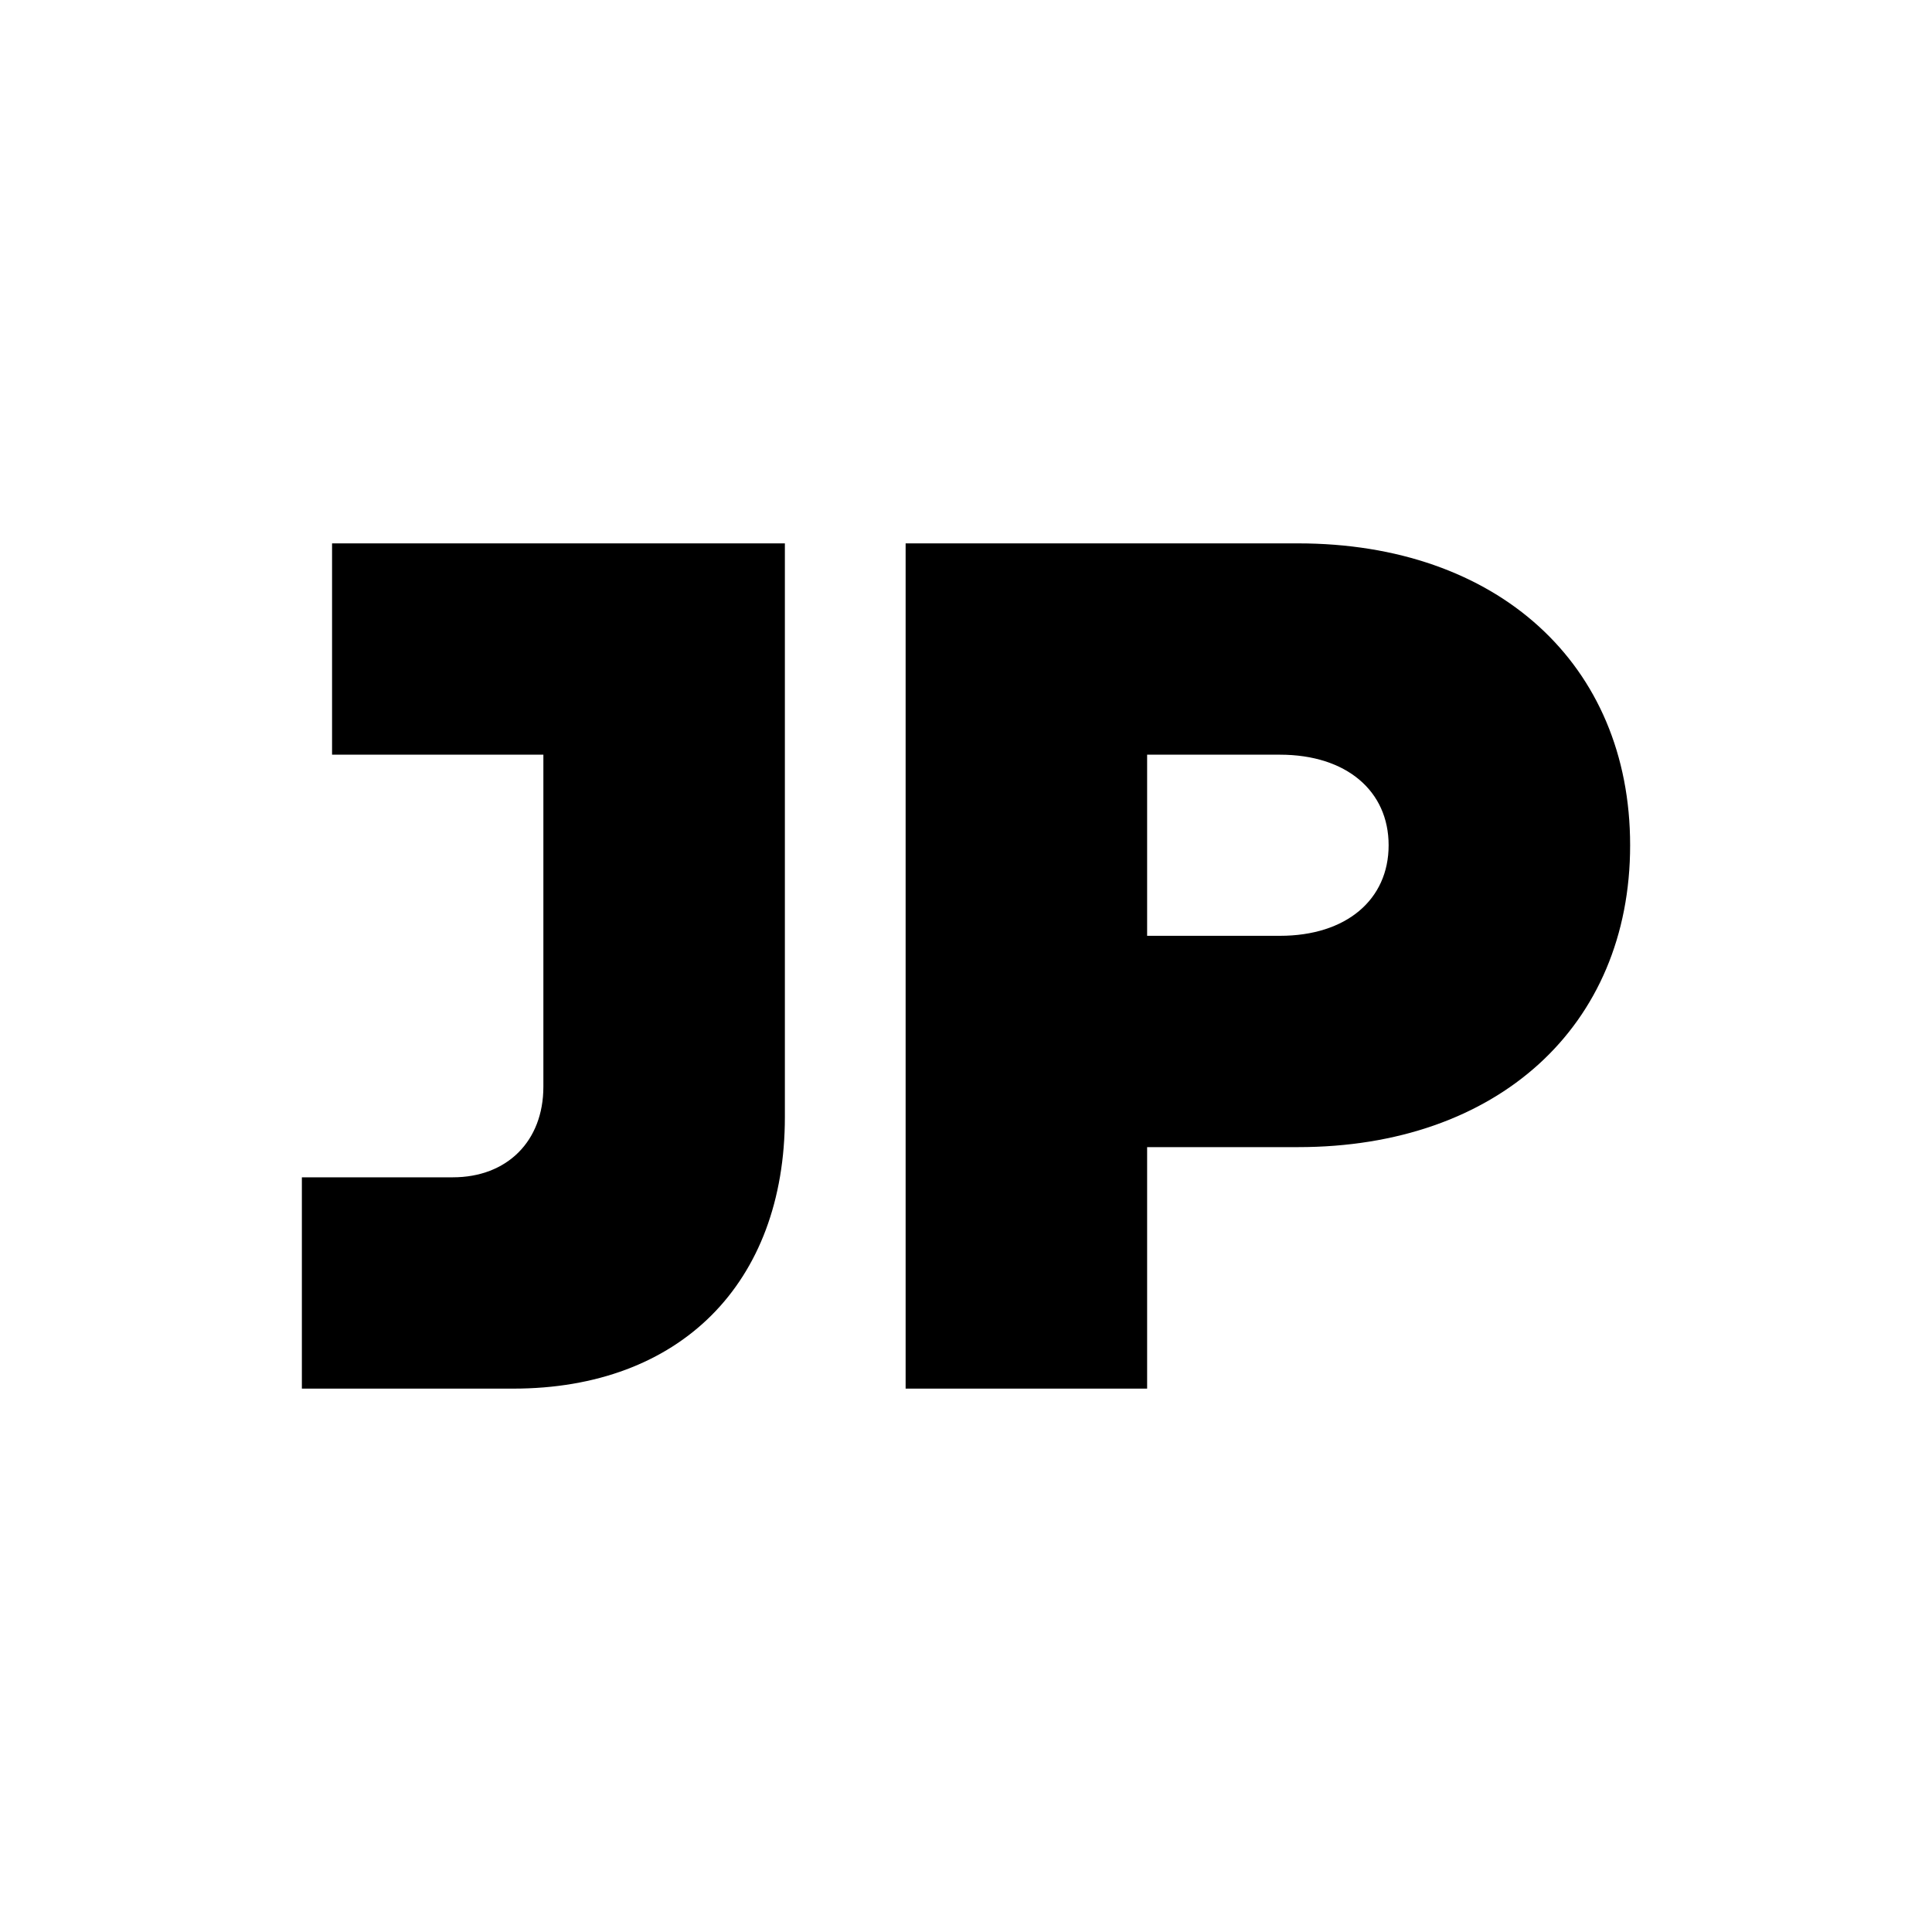
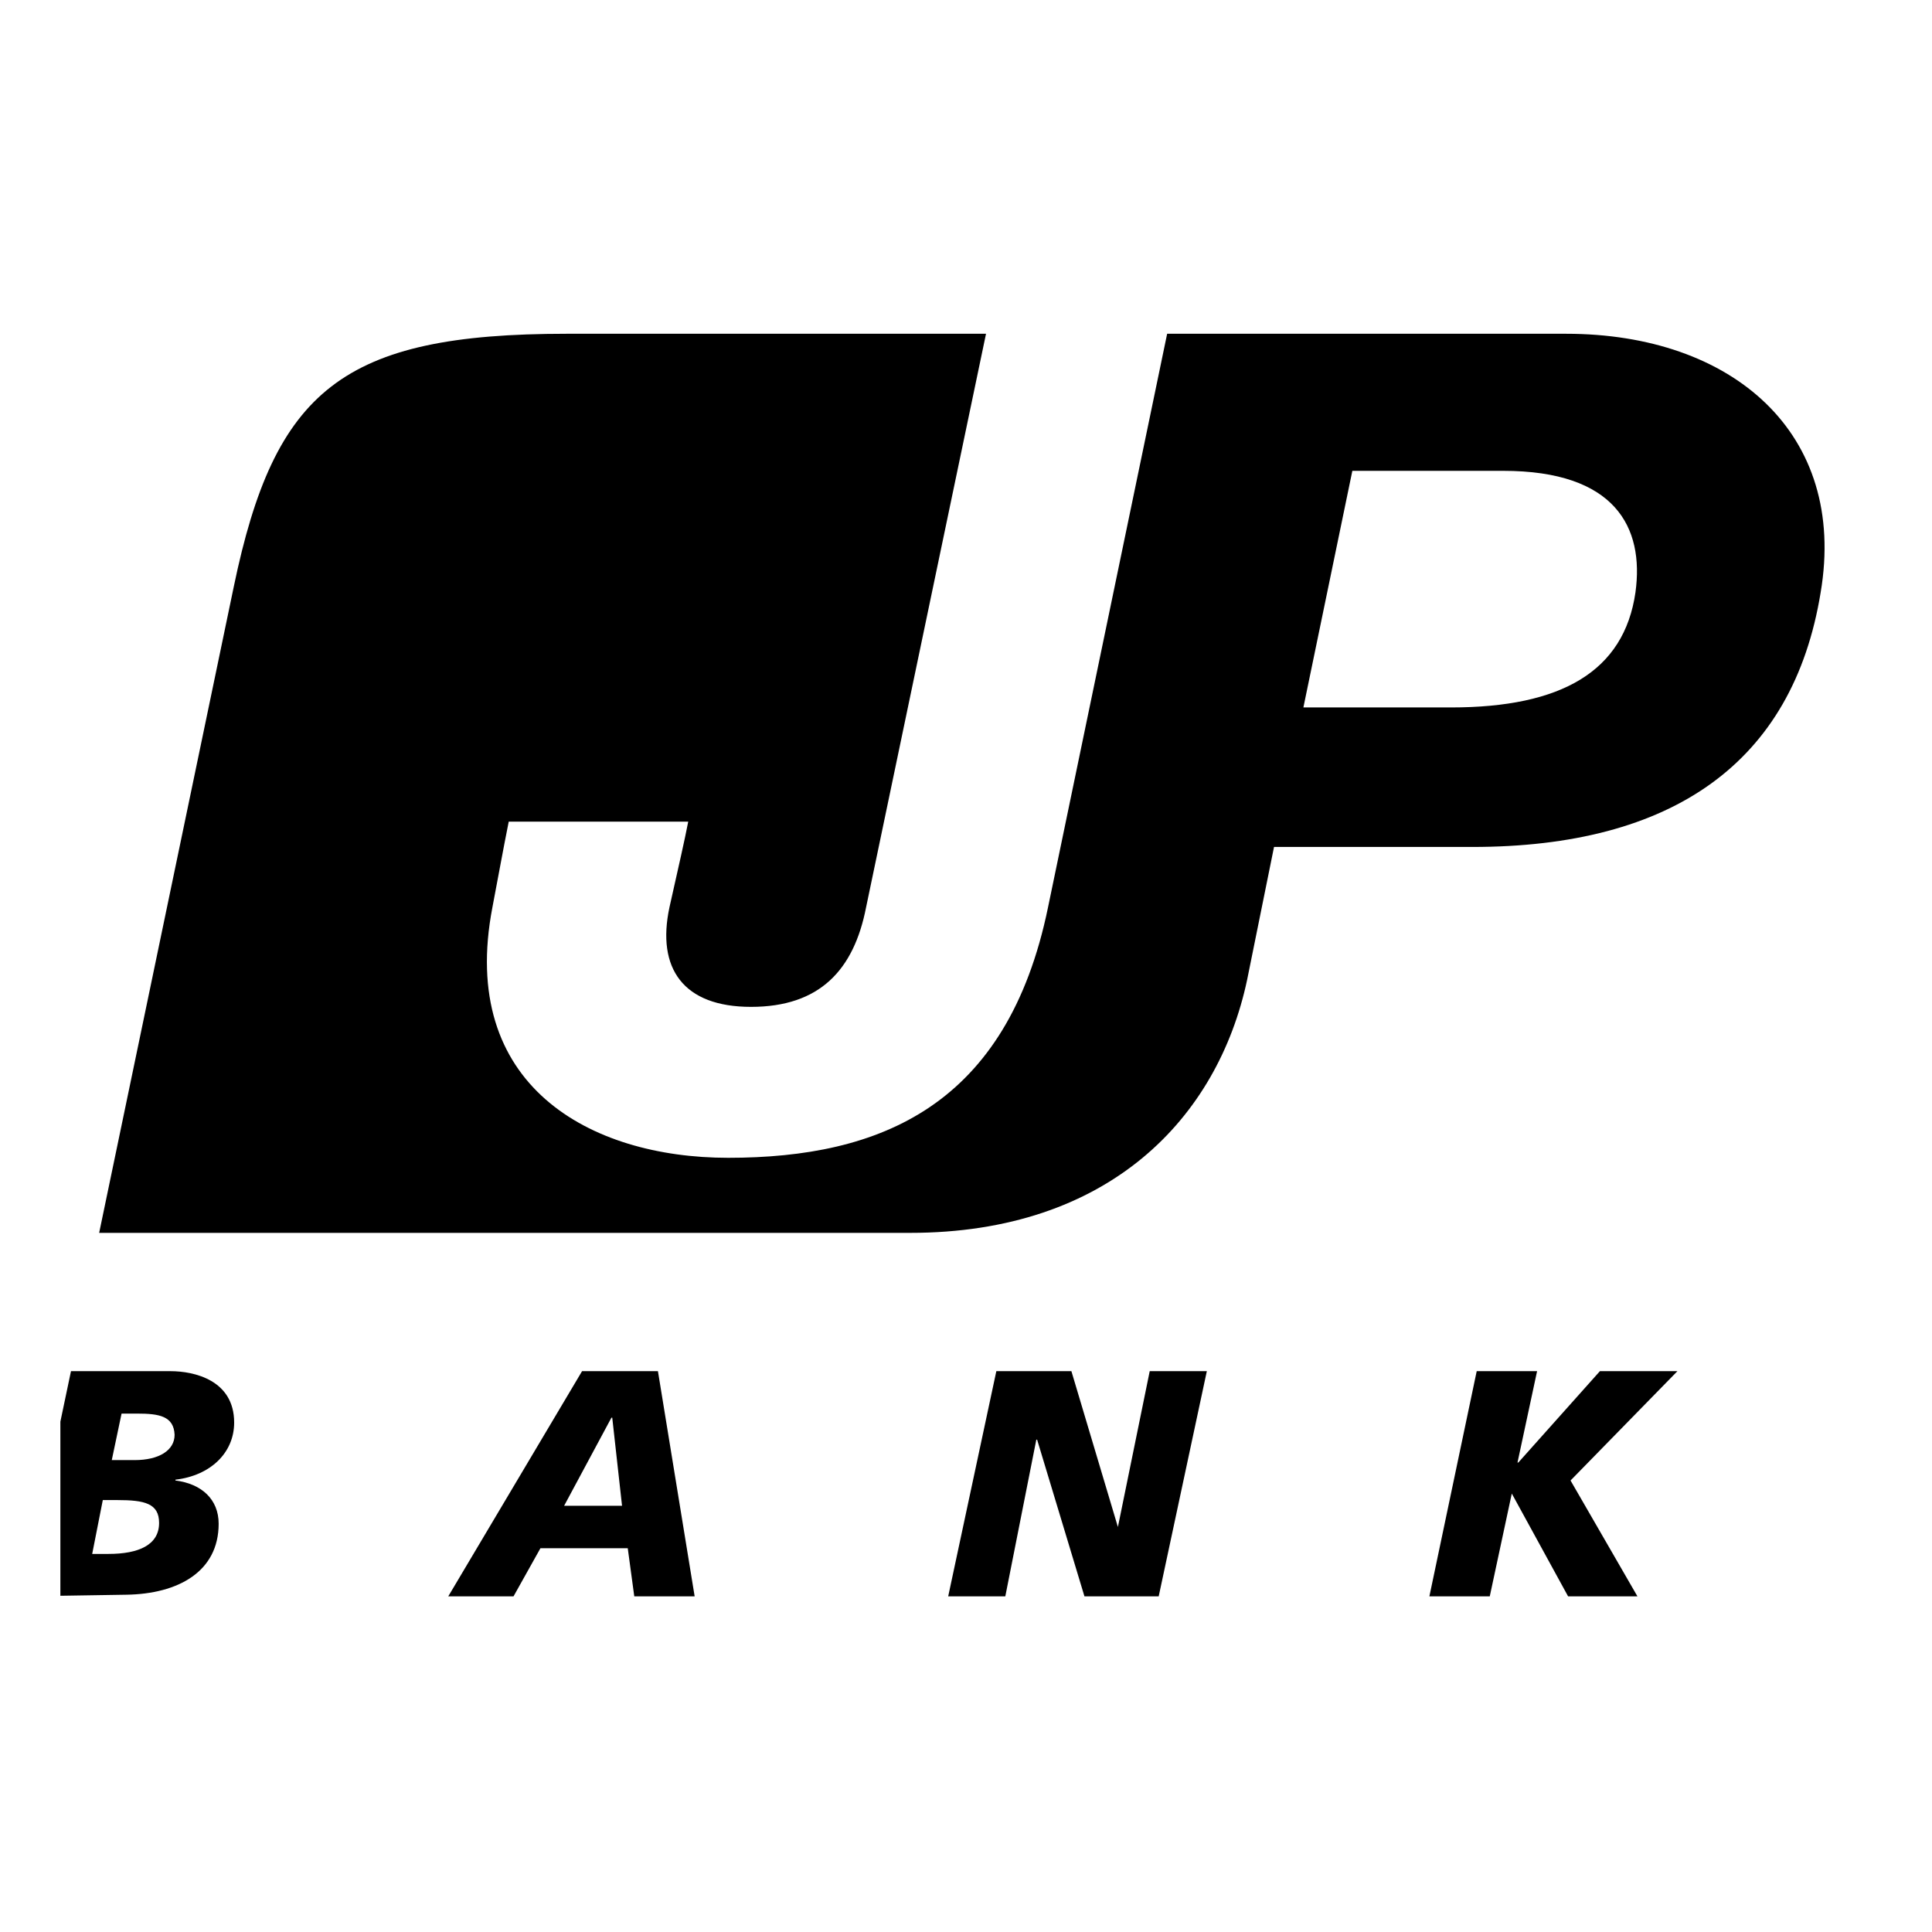
<svg xmlns="http://www.w3.org/2000/svg" width="16" height="16" viewBox="0 0 16 16" fill="none">
-   <path fill-rule="evenodd" clip-rule="evenodd" d="M2.75 4.5H6.5V9.25C6.5 10.63 5.63 11.5 4.25 11.5H2.5V9.75H3.75C4.2 9.75 4.5 9.45 4.5 9V6.25H2.75Z" fill="currentColor" />
-   <path fill-rule="evenodd" clip-rule="evenodd" d="M7.5 4.5H10.75C12.4 4.5 13.5 5.5 13.5 7C13.5 8.5 12.4 9.5 10.75 9.5H9.5V11.5H7.5ZM9.5 6.25V7.75H10.6C11.15 7.75 11.5 7.45 11.5 7C11.5 6.55 11.15 6.25 10.6 6.25Z" fill="currentColor" />
+   <svg x="0.5" y="0.5" width="15" height="15" viewBox="3 -16 111 111">
+     <g transform="translate(0.749999,-0.749999)">
+       <path transform="translate(4.62665,-22.2754)" d="M94.15 39.63 C93.45 44.48 89.6 46.68 82.85 46.68 L73.8 46.68 L76.8 32.18 L86.05 32.18 C92.9 32.18 94.7 35.63 94.15 39.63 Z M89.9 23.78 L65.45 23.78 L58.15 58.93 C55.65 71.08 47.9 74.28 38.55 74.28 C30.05 74.28 22 69.83 24.1 58.93 C24.55 56.58 24.7 55.68 25.1 53.68 L36.1 53.68 C35.9 54.73 35.5 56.48 34.95 58.93 C34.15 62.68 35.8 65.03 39.95 65.03 C44.15 65.03 46.25 62.78 47 58.93 L54.35 23.78 L28.65 23.78 C14.9 23.78 10.75 27.23 8.25 39.28 L0 78.88 L49.7 78.88 C61.9 78.88 68.55 71.83 70.35 63.38 C72 55.23 72 55.23 72 55.23 L84.15 55.23 C96.4 55.23 103.8 50.08 105.5 39.63 C107.15 29.88 100.1 23.78 89.9 23.78 Z" fill="currentColor" />
+       <path d="M5.4 70.53 L6.8 70.53 C8.3 70.53 9.25 69.93 9.25 68.98 C9.2 67.83 8.3 67.68 6.95 67.68 L6 67.68 L5.4 70.53 Z M4.2 76.28 L5.2 76.28 C7.05 76.28 8.3 75.73 8.3 74.38 C8.3 73.18 7.4 72.98 5.75 72.98 L4.85 72.98 L4.2 76.28 Z M2.9 65.08 L9 65.08 C10.45 65.08 12.9 65.63 12.9 68.23 C12.9 70.08 11.45 71.48 9.3 71.73 L9.3 71.78 C10.9 71.98 11.95 72.93 11.95 74.43 C11.95 77.38 9.45 78.73 6.3 78.78 L0 78.88 L2.9 65.08 Z" fill="currentColor" />
+       <path transform="translate(26.0208,1.7053E-013)" d="M10.05 67.93 L10 67.93 L7.1 73.33 L10.65 73.33 L10.05 67.93 Z M8.2 65.08 L12.85 65.08 L15.1 78.88 L11.4 78.88 L11 75.93 L5.65 75.93 L4 78.88 L0 78.88 L8.2 65.08 Z" fill="currentColor" />
+       <path transform="translate(56.6591,1.7053E-013)" d="M2.95 65.08 L7.55 65.08 L10.4 74.63 L12.35 65.08 L15.85 65.08 L12.9 78.88 L8.35 78.88 L5.45 69.28 L5.4 69.28 L3.5 78.88 L0 78.88 L2.95 65.08 Z" fill="currentColor" />
+       <path transform="translate(86.1482,1.7053E-013)" d="M2.9 65.08 L6.6 65.08 L5.4 70.68 L5.45 70.68 L10.45 65.08 L15.2 65.08 L8.65 71.78 L12.75 78.88 L8.5 78.88 L5.05 72.58 L3.7 78.88 L0 78.88 L2.9 65.08 Z" fill="currentColor" />
+     </g>
+   </svg>
</svg>
